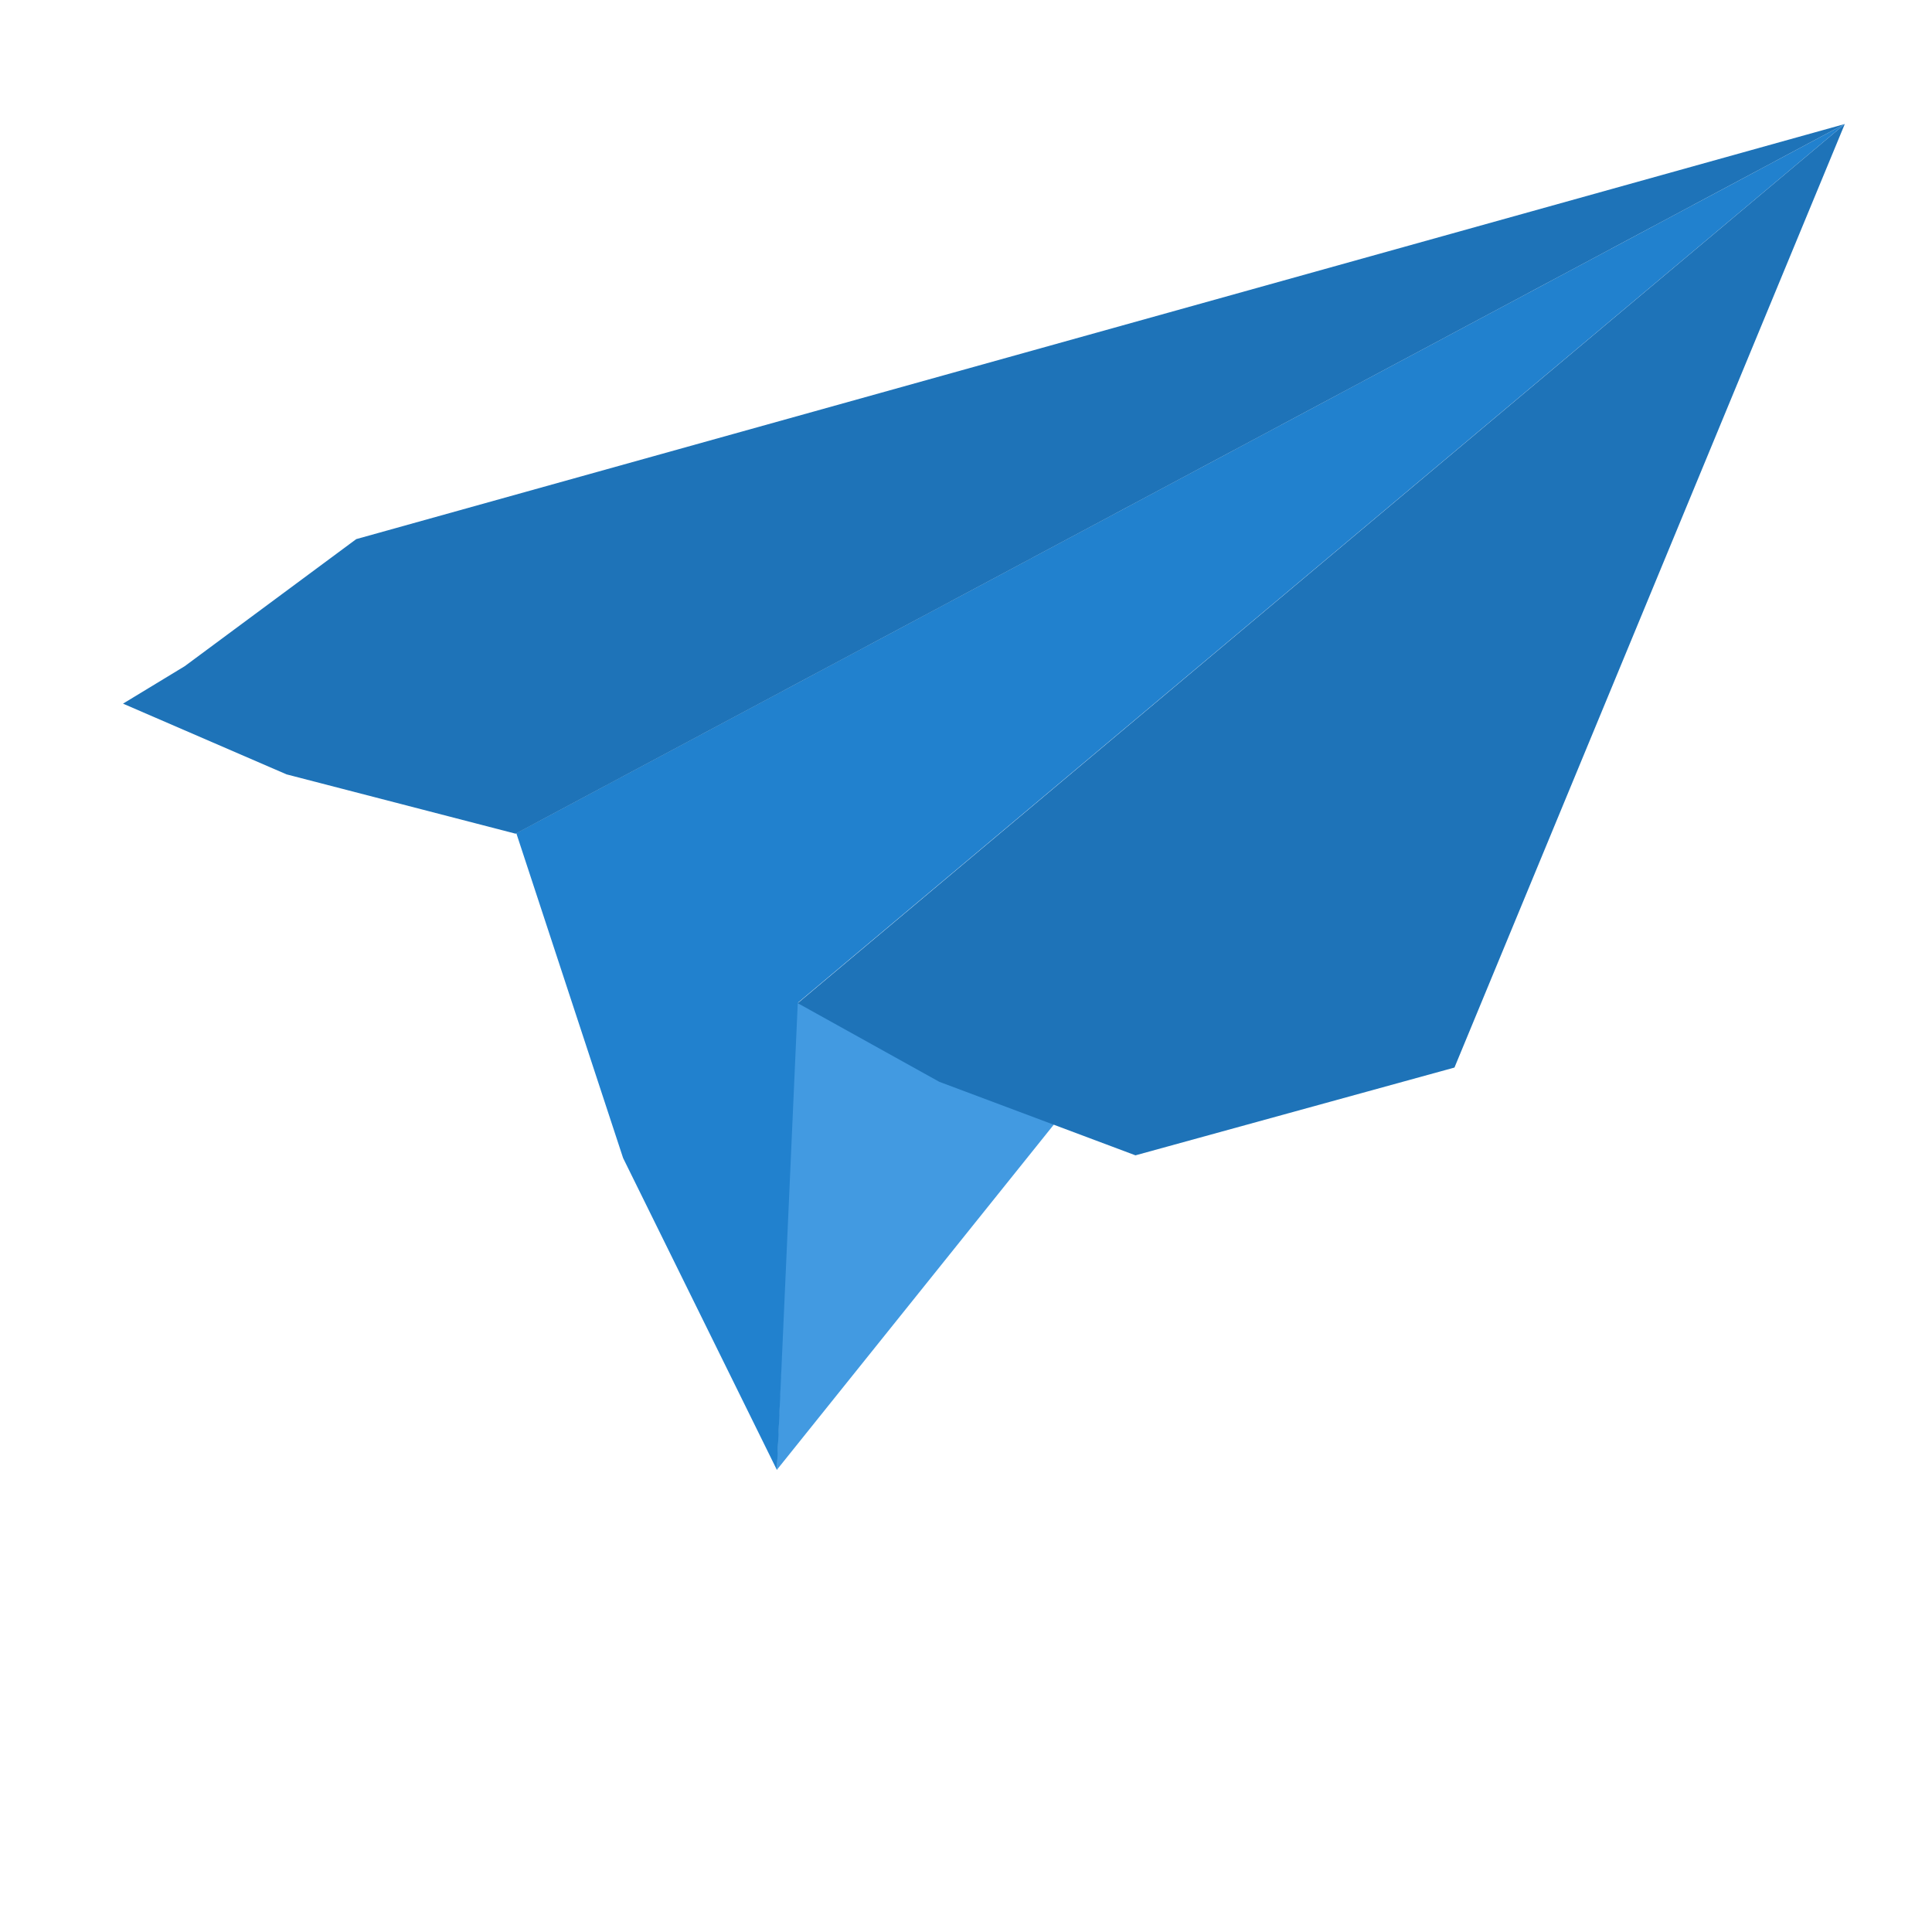
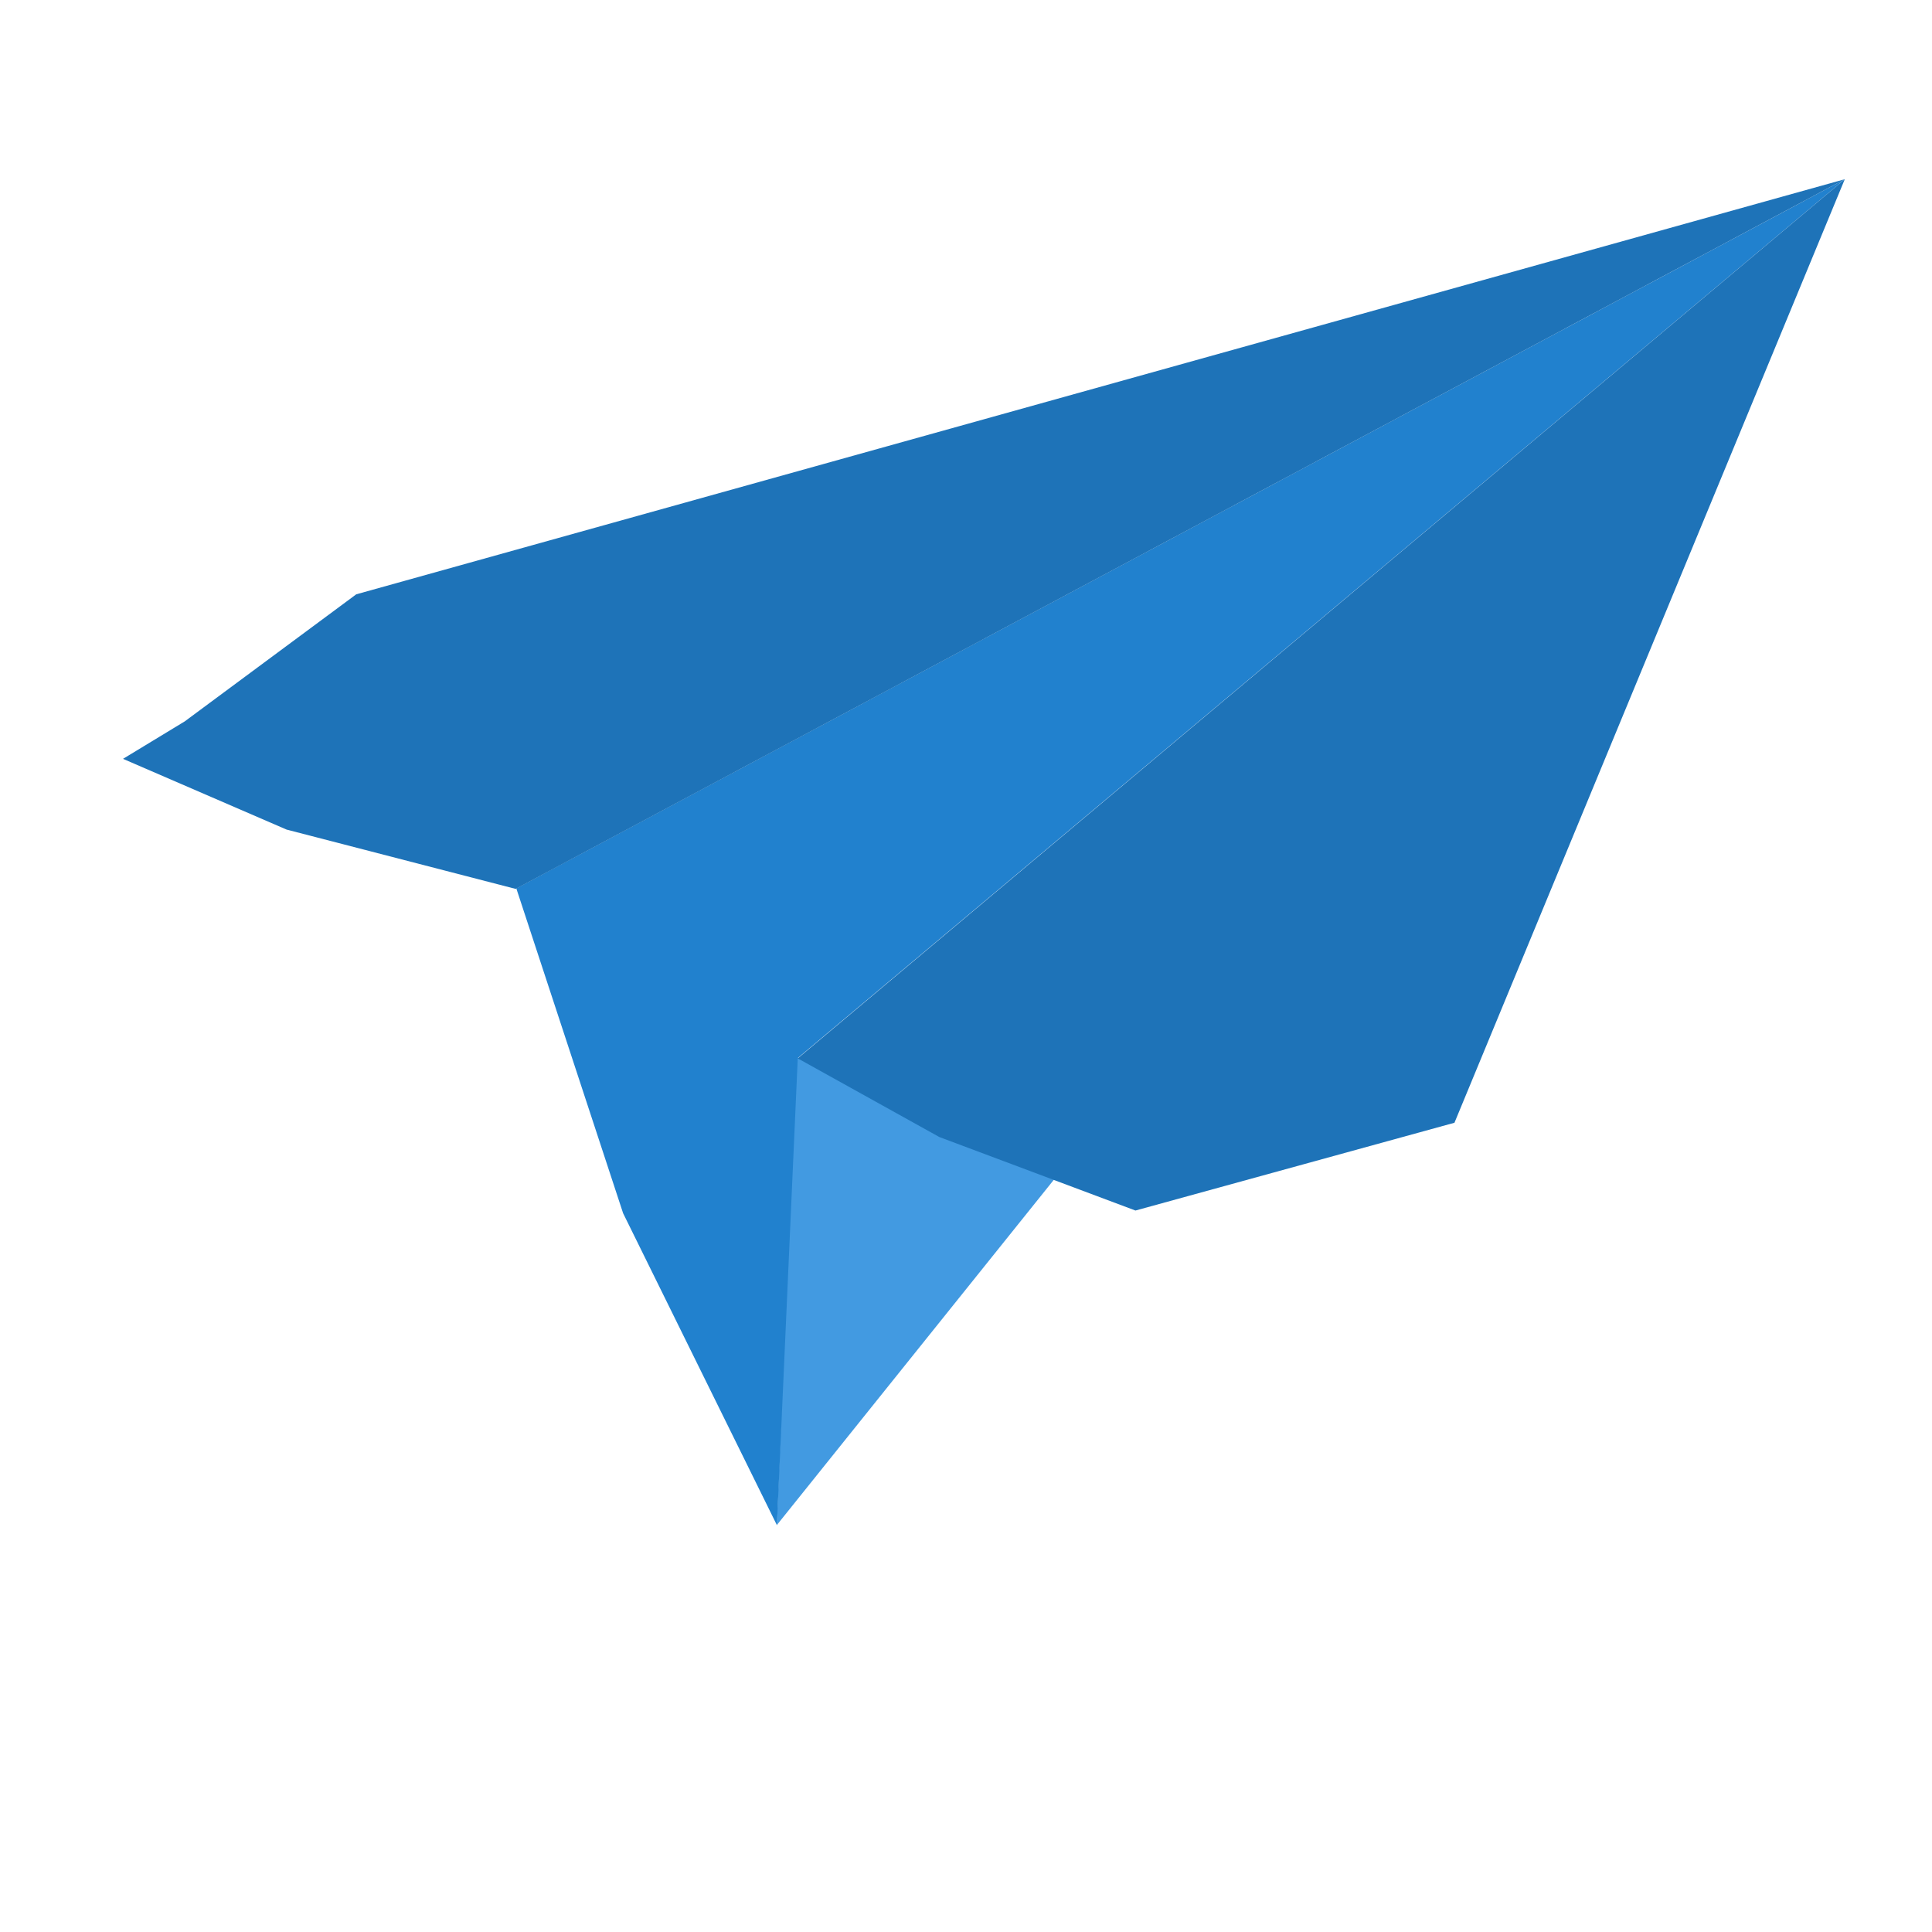
- <svg xmlns="http://www.w3.org/2000/svg" width="300" height="300" viewBox="226 134 140 4">
+ <svg xmlns="http://www.w3.org/2000/svg" width="300" height="300" viewBox="226 130 140 4">
  <g fill="none" fill-rule="evenodd" transform="translate(4,0) scale(0.95)">
    <path fill="#429AE1" d="M294.392 145.867l11.403 5.462 8.872 3.179-21.734 27.092z" />
    <path fill="#2181CE" d="M273.067 133.027L374.4 78.933l-79.864 67.035-1.59 35.632-11.733-23.794z" />
    <path fill="#1E73B8" d="M243.067 123.146l4.708-2.857 13.083-9.693L374.4 78.933l-101.383 54.134-17.475-4.526zM294.533 145.992l10.8 6 14.962 5.608 24.332-6.696 29.773-71.97z" />
  </g>
</svg>
